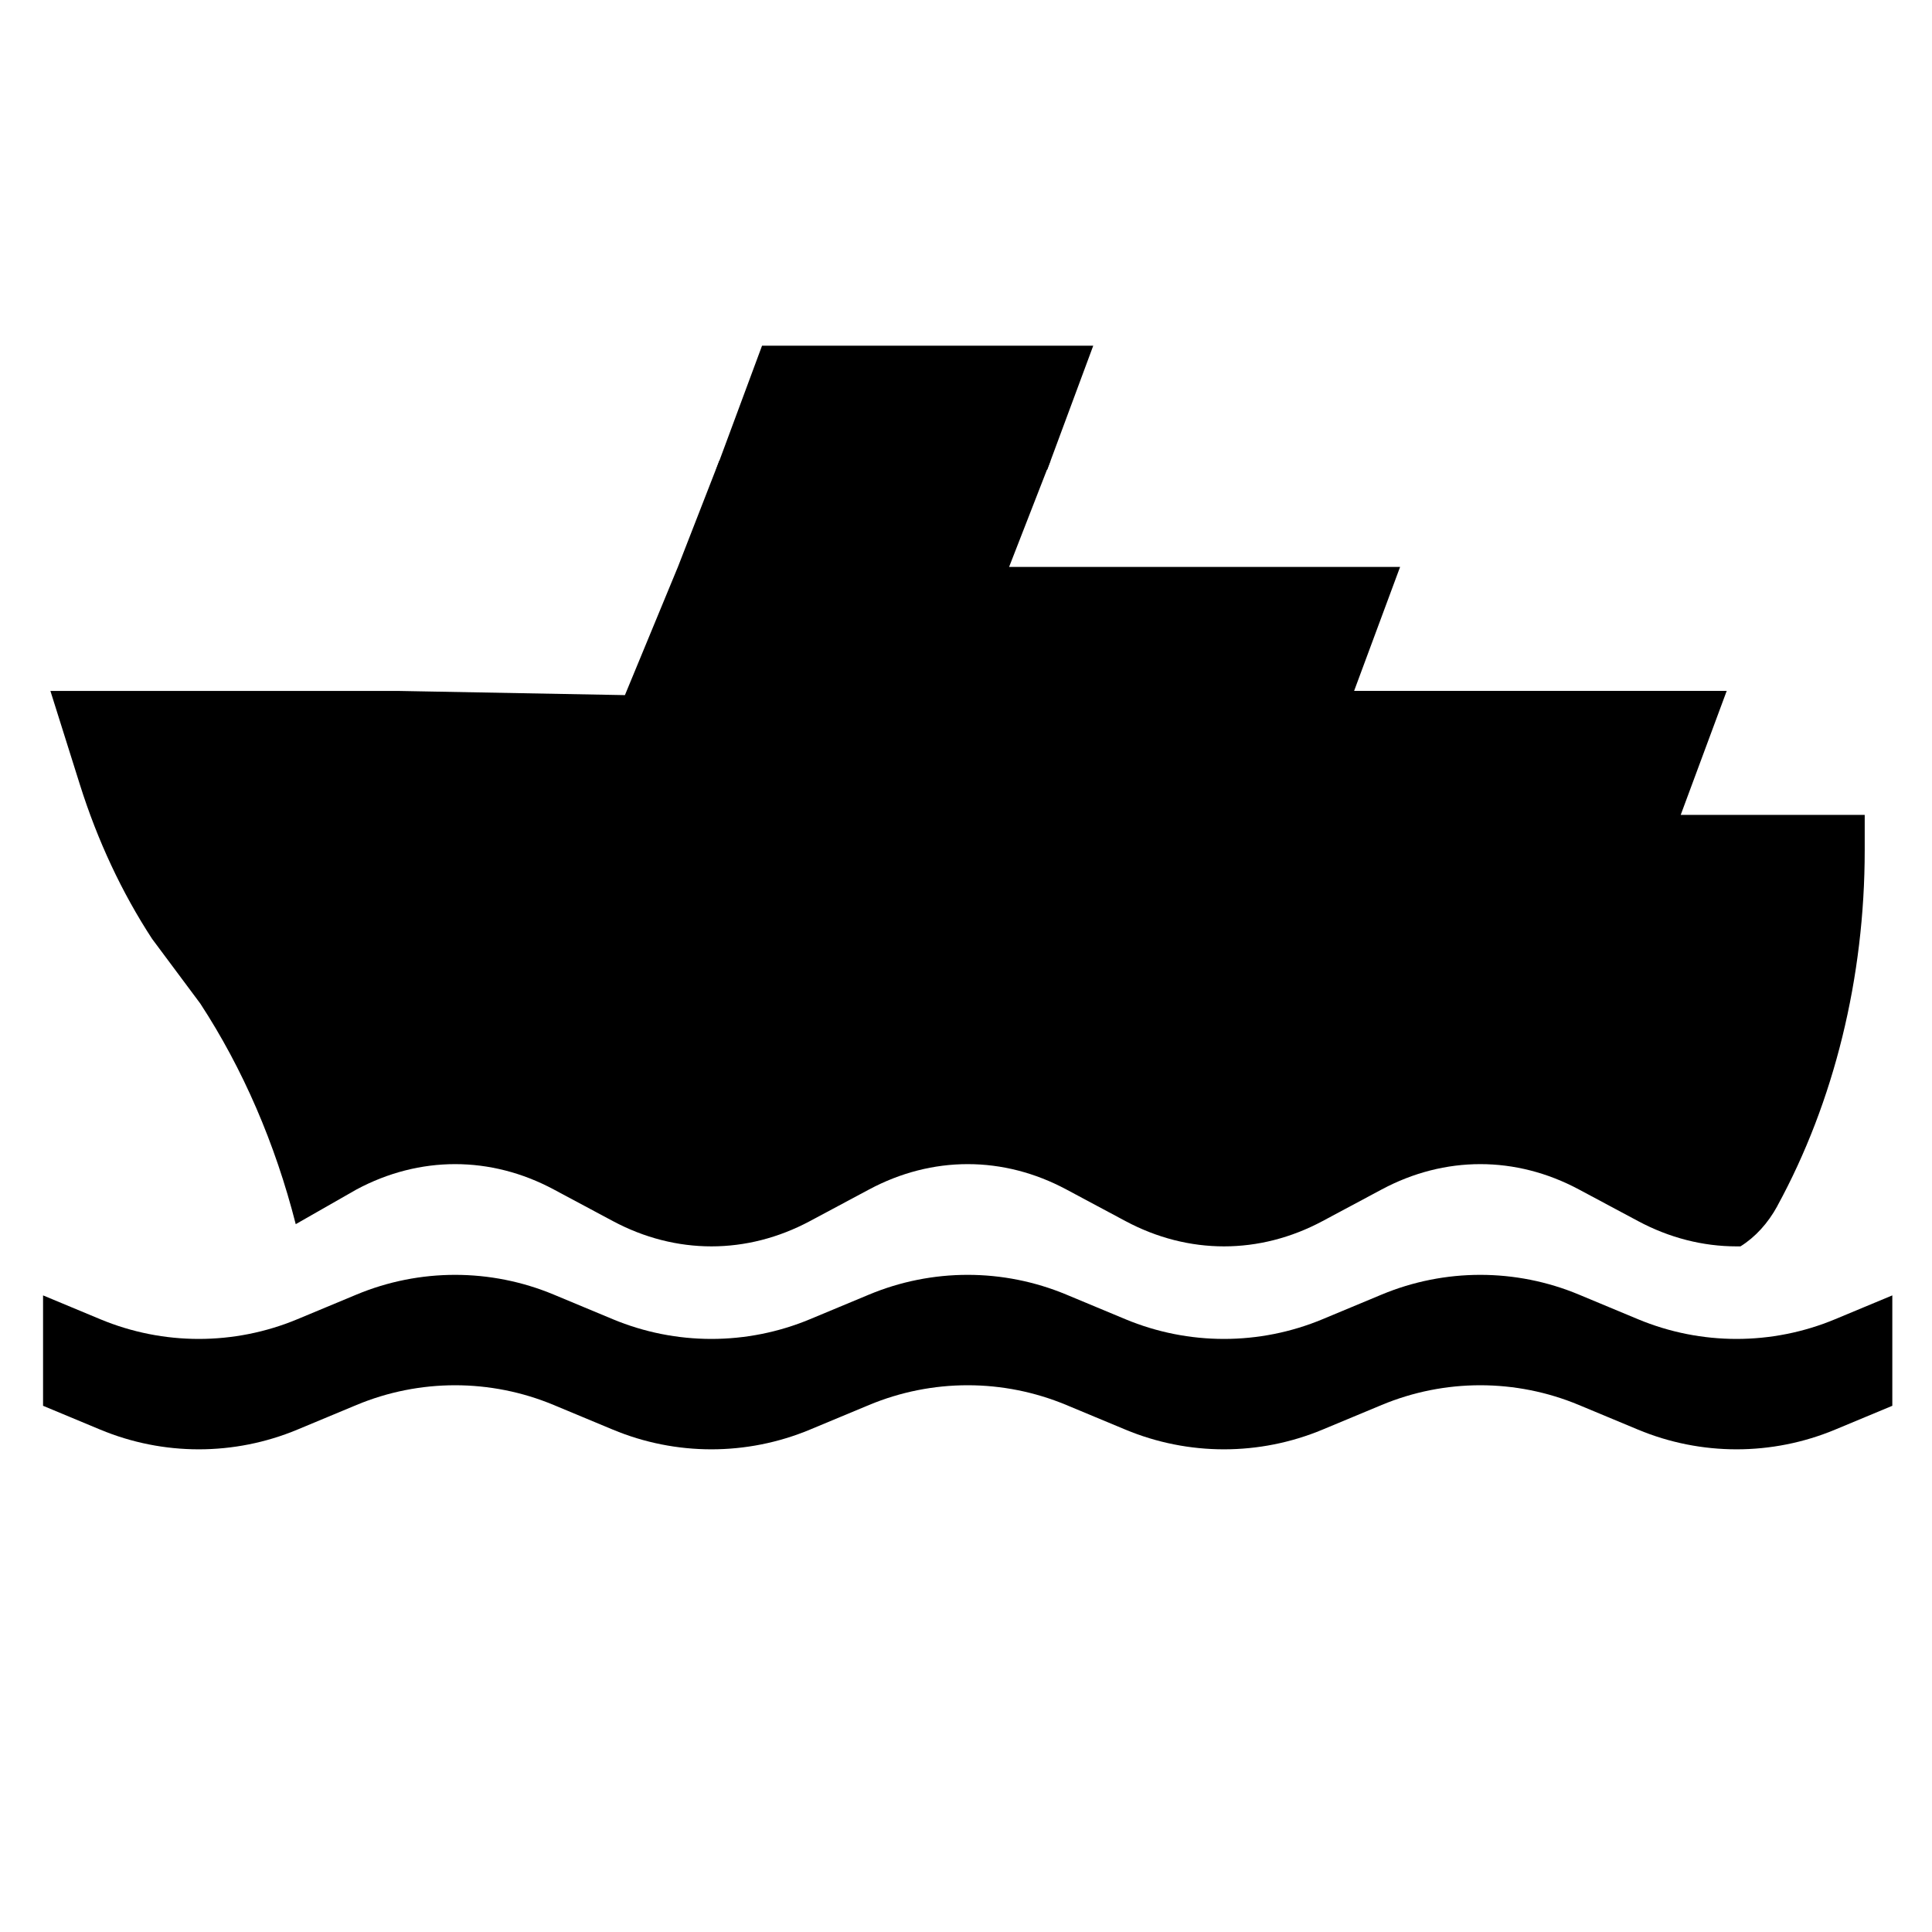
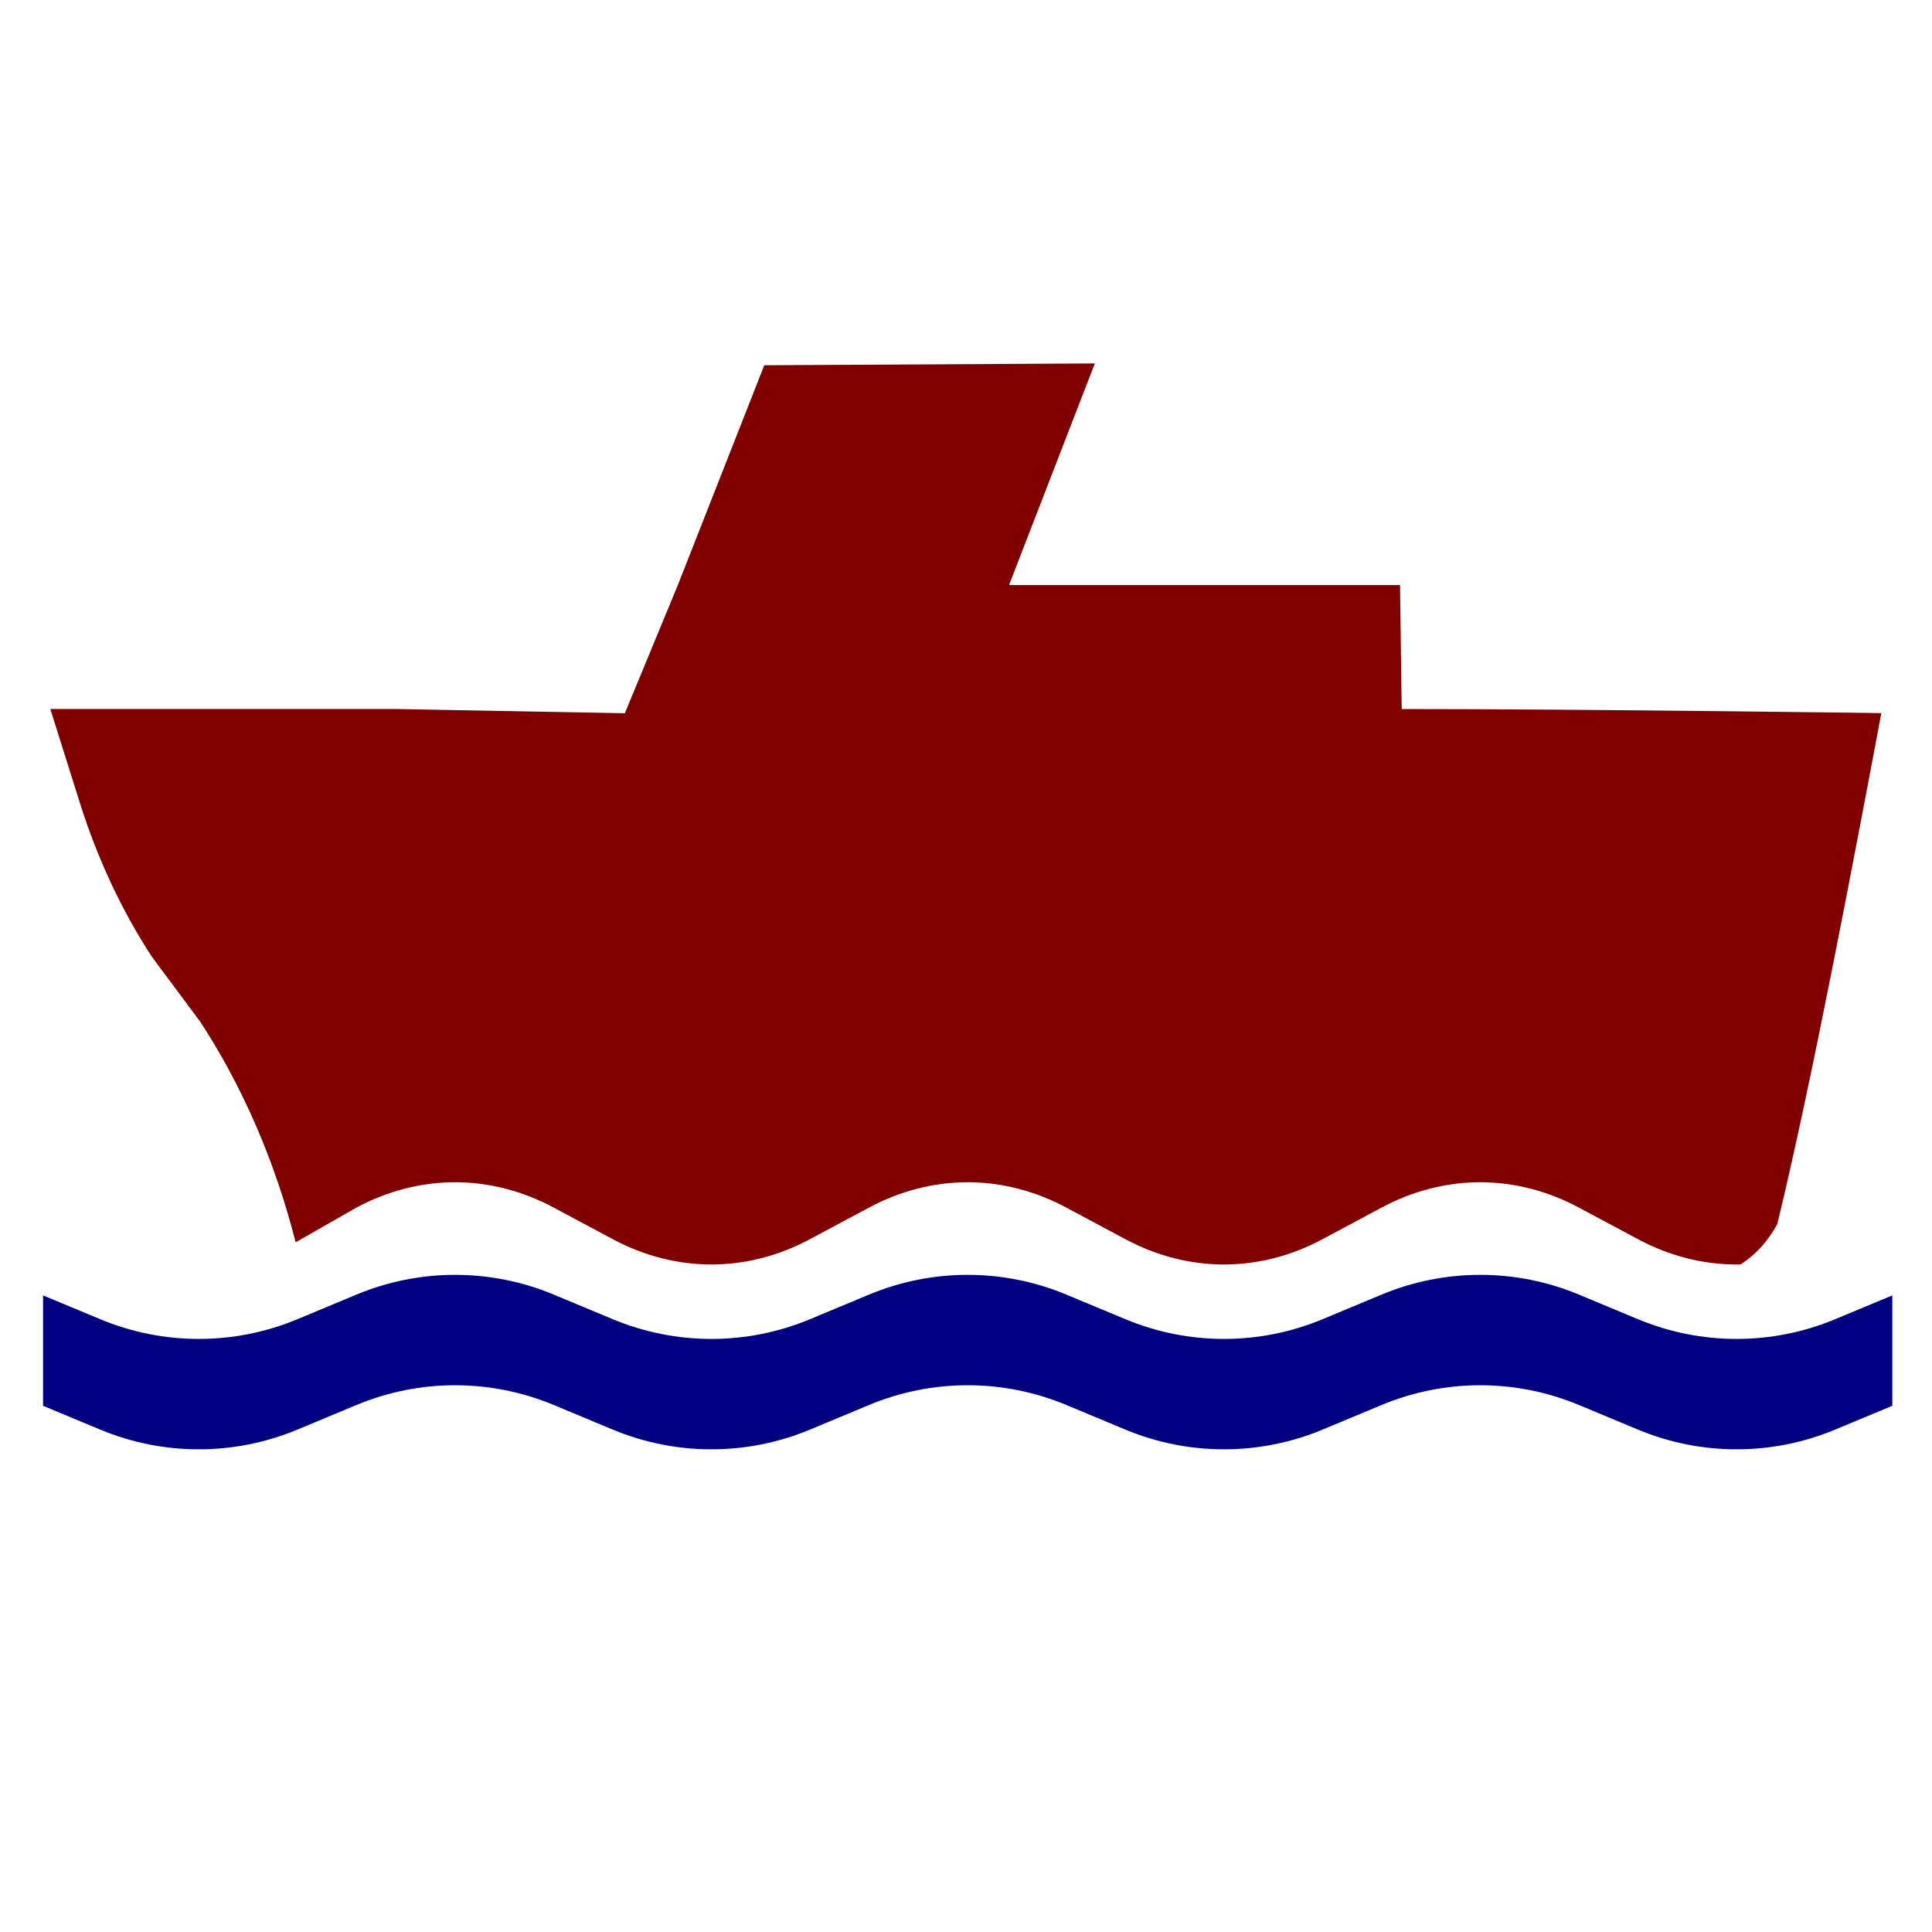
<svg xmlns="http://www.w3.org/2000/svg" width="140" height="140" version="1.0" id="svg2">
  <defs id="defs15" />
-   <path d="m 137.124,93.869 -2,0.833 -2.143,0.893 c -4.571,1.905 -9.714,1.905 -14.286,0 l -4.286,-1.786 c -4.571,-1.905 -9.714,-1.905 -14.286,0 l -4.286,1.786 c -4.571,1.905 -9.714,1.905 -14.286,0 l -4.286,-1.786 c -2.263,-0.943 -4.691,-1.429 -7.143,-1.429 -2.452,0 -4.88,0.486 -7.143,1.429 l -4.286,1.786 c -4.571,1.905 -9.714,1.905 -14.286,0 l -4.286,-1.786 c -4.571,-1.905 -9.714,-1.905 -14.286,0 l -4.286,1.786 c -4.571,1.905 -9.714,1.905 -14.286,0 l -2.143,-0.893 -2,-0.833 v 8 l 2,0.833 2.143,0.893 c 4.571,1.905 9.714,1.905 14.286,0 l 4.286,-1.786 c 4.571,-1.905 9.714,-1.905 14.286,0 l 4.286,1.786 c 4.571,1.905 9.714,1.905 14.286,0 l 4.286,-1.786 c 2.263,-0.943 4.691,-1.429 7.143,-1.429 2.452,0 4.88,0.486 7.143,1.429 l 4.286,1.786 c 4.571,1.905 9.714,1.905 14.286,0 l 4.286,-1.786 c 4.571,-1.905 9.714,-1.905 14.286,0 l 4.286,1.786 c 4.571,1.905 9.714,1.905 14.286,0 l 2.143,-0.893 2,-0.833 z" id="path6" style="fill:#000000;fill-rule:evenodd;stroke:none" />
-   <path d="m 128.794,87.386 c 4.12,-7.552 6.33,-16.549 6.33,-25.769 v -2.567 h -13.333 l 3.333,-8.985 H 98.124 l 3.333,-8.985 H 73.124 l 3,-7.702 h -24 l -3,7.702 -3.84,9.291 -16.493,-0.305 H 3.652 l 2.135,6.783 2e-5,1.8e-5 c 1.278,4.059 3.045,7.834 5.237,11.188 l 4e-5,4e-6 3.488,4.682 -3e-5,-4.5e-5 c 3.081,4.713 5.429,10.141 6.918,15.989 l 2e-5,3.1e-5 4.408,-2.517 c 4.571,-2.445 9.714,-2.445 14.286,0 l 4.286,2.292 c 4.571,2.445 9.714,2.445 14.286,0 l 4.286,-2.292 c 2.263,-1.211 4.691,-1.834 7.143,-1.834 2.452,0 4.88,0.623 7.143,1.834 l 4.286,2.292 c 4.571,2.445 9.714,2.445 14.286,0 l 4.286,-2.292 c 4.571,-2.445 9.714,-2.445 14.286,0 l 4.286,2.292 c 2.263,1.211 4.691,1.834 7.143,1.834 h 0.28 c 1.072,-0.668 1.993,-1.676 2.676,-2.929 z" id="path10" style="fill:#000000;fill-rule:evenodd;stroke:none;stroke-width:1.133" />
-   <path d="m 51.887,34.037 h 24 l 3.333,-8.985 h -24 z" id="path12" style="fill:#000000;fill-rule:evenodd;stroke:none;stroke-width:1.133" />
+   <path d="m 137.124,93.869 -2,0.833 -2.143,0.893 c -4.571,1.905 -9.714,1.905 -14.286,0 l -4.286,-1.786 c -4.571,-1.905 -9.714,-1.905 -14.286,0 l -4.286,1.786 c -4.571,1.905 -9.714,1.905 -14.286,0 l -4.286,-1.786 c -2.263,-0.943 -4.691,-1.429 -7.143,-1.429 -2.452,0 -4.88,0.486 -7.143,1.429 l -4.286,1.786 c -4.571,1.905 -9.714,1.905 -14.286,0 l -4.286,-1.786 c -4.571,-1.905 -9.714,-1.905 -14.286,0 l -4.286,1.786 c -4.571,1.905 -9.714,1.905 -14.286,0 l -2.143,-0.893 -2,-0.833 v 8 l 2,0.833 2.143,0.893 c 4.571,1.905 9.714,1.905 14.286,0 l 4.286,-1.786 c 4.571,-1.905 9.714,-1.905 14.286,0 l 4.286,1.786 c 4.571,1.905 9.714,1.905 14.286,0 l 4.286,-1.786 c 2.263,-0.943 4.691,-1.429 7.143,-1.429 2.452,0 4.88,0.486 7.143,1.429 l 4.286,1.786 c 4.571,1.905 9.714,1.905 14.286,0 l 4.286,-1.786 c 4.571,-1.905 9.714,-1.905 14.286,0 l 4.286,1.786 c 4.571,1.905 9.714,1.905 14.286,0 l 2.143,-0.893 2,-0.833 z" id="path6" style="fill:#000080;fill-rule:evenodd;stroke:none" />
+   <path d="m 128.79,88.701 c 2.491,-10.24 5.608,-26.765 7.54,-37.027 0,0 -21.144,-0.294 -34.757,-0.294 l -0.121,-8.985 H 73.12 L 79.337,26.335 55.382,26.468 49.12,42.394 45.279,51.684 28.786,51.379 H 3.647 l 2.135,6.783 2e-5,1.8e-5 c 1.278,4.059 3.045,7.834 5.237,11.188 l 4e-5,4e-6 3.488,4.682 -3e-5,-4.5e-5 c 3.081,4.713 5.429,10.141 6.918,15.989 l 2e-5,3.1e-5 4.408,-2.517 c 4.571,-2.445 9.714,-2.445 14.286,0 l 4.286,2.292 c 4.571,2.445 9.714,2.445 14.286,0 l 4.286,-2.292 c 2.263,-1.211 4.691,-1.834 7.143,-1.834 2.452,0 4.88,0.623 7.143,1.834 l 4.286,2.292 c 4.571,2.445 9.714,2.445 14.286,0 l 4.286,-2.292 c 4.571,-2.445 9.714,-2.445 14.286,0 l 4.286,2.292 c 2.263,1.211 4.691,1.834 7.143,1.834 h 0.28 c 1.072,-0.668 1.993,-1.676 2.676,-2.929 z" id="path10" style="fill:#800000;fill-rule:evenodd;stroke:none;stroke-width:1.133" />
</svg>
